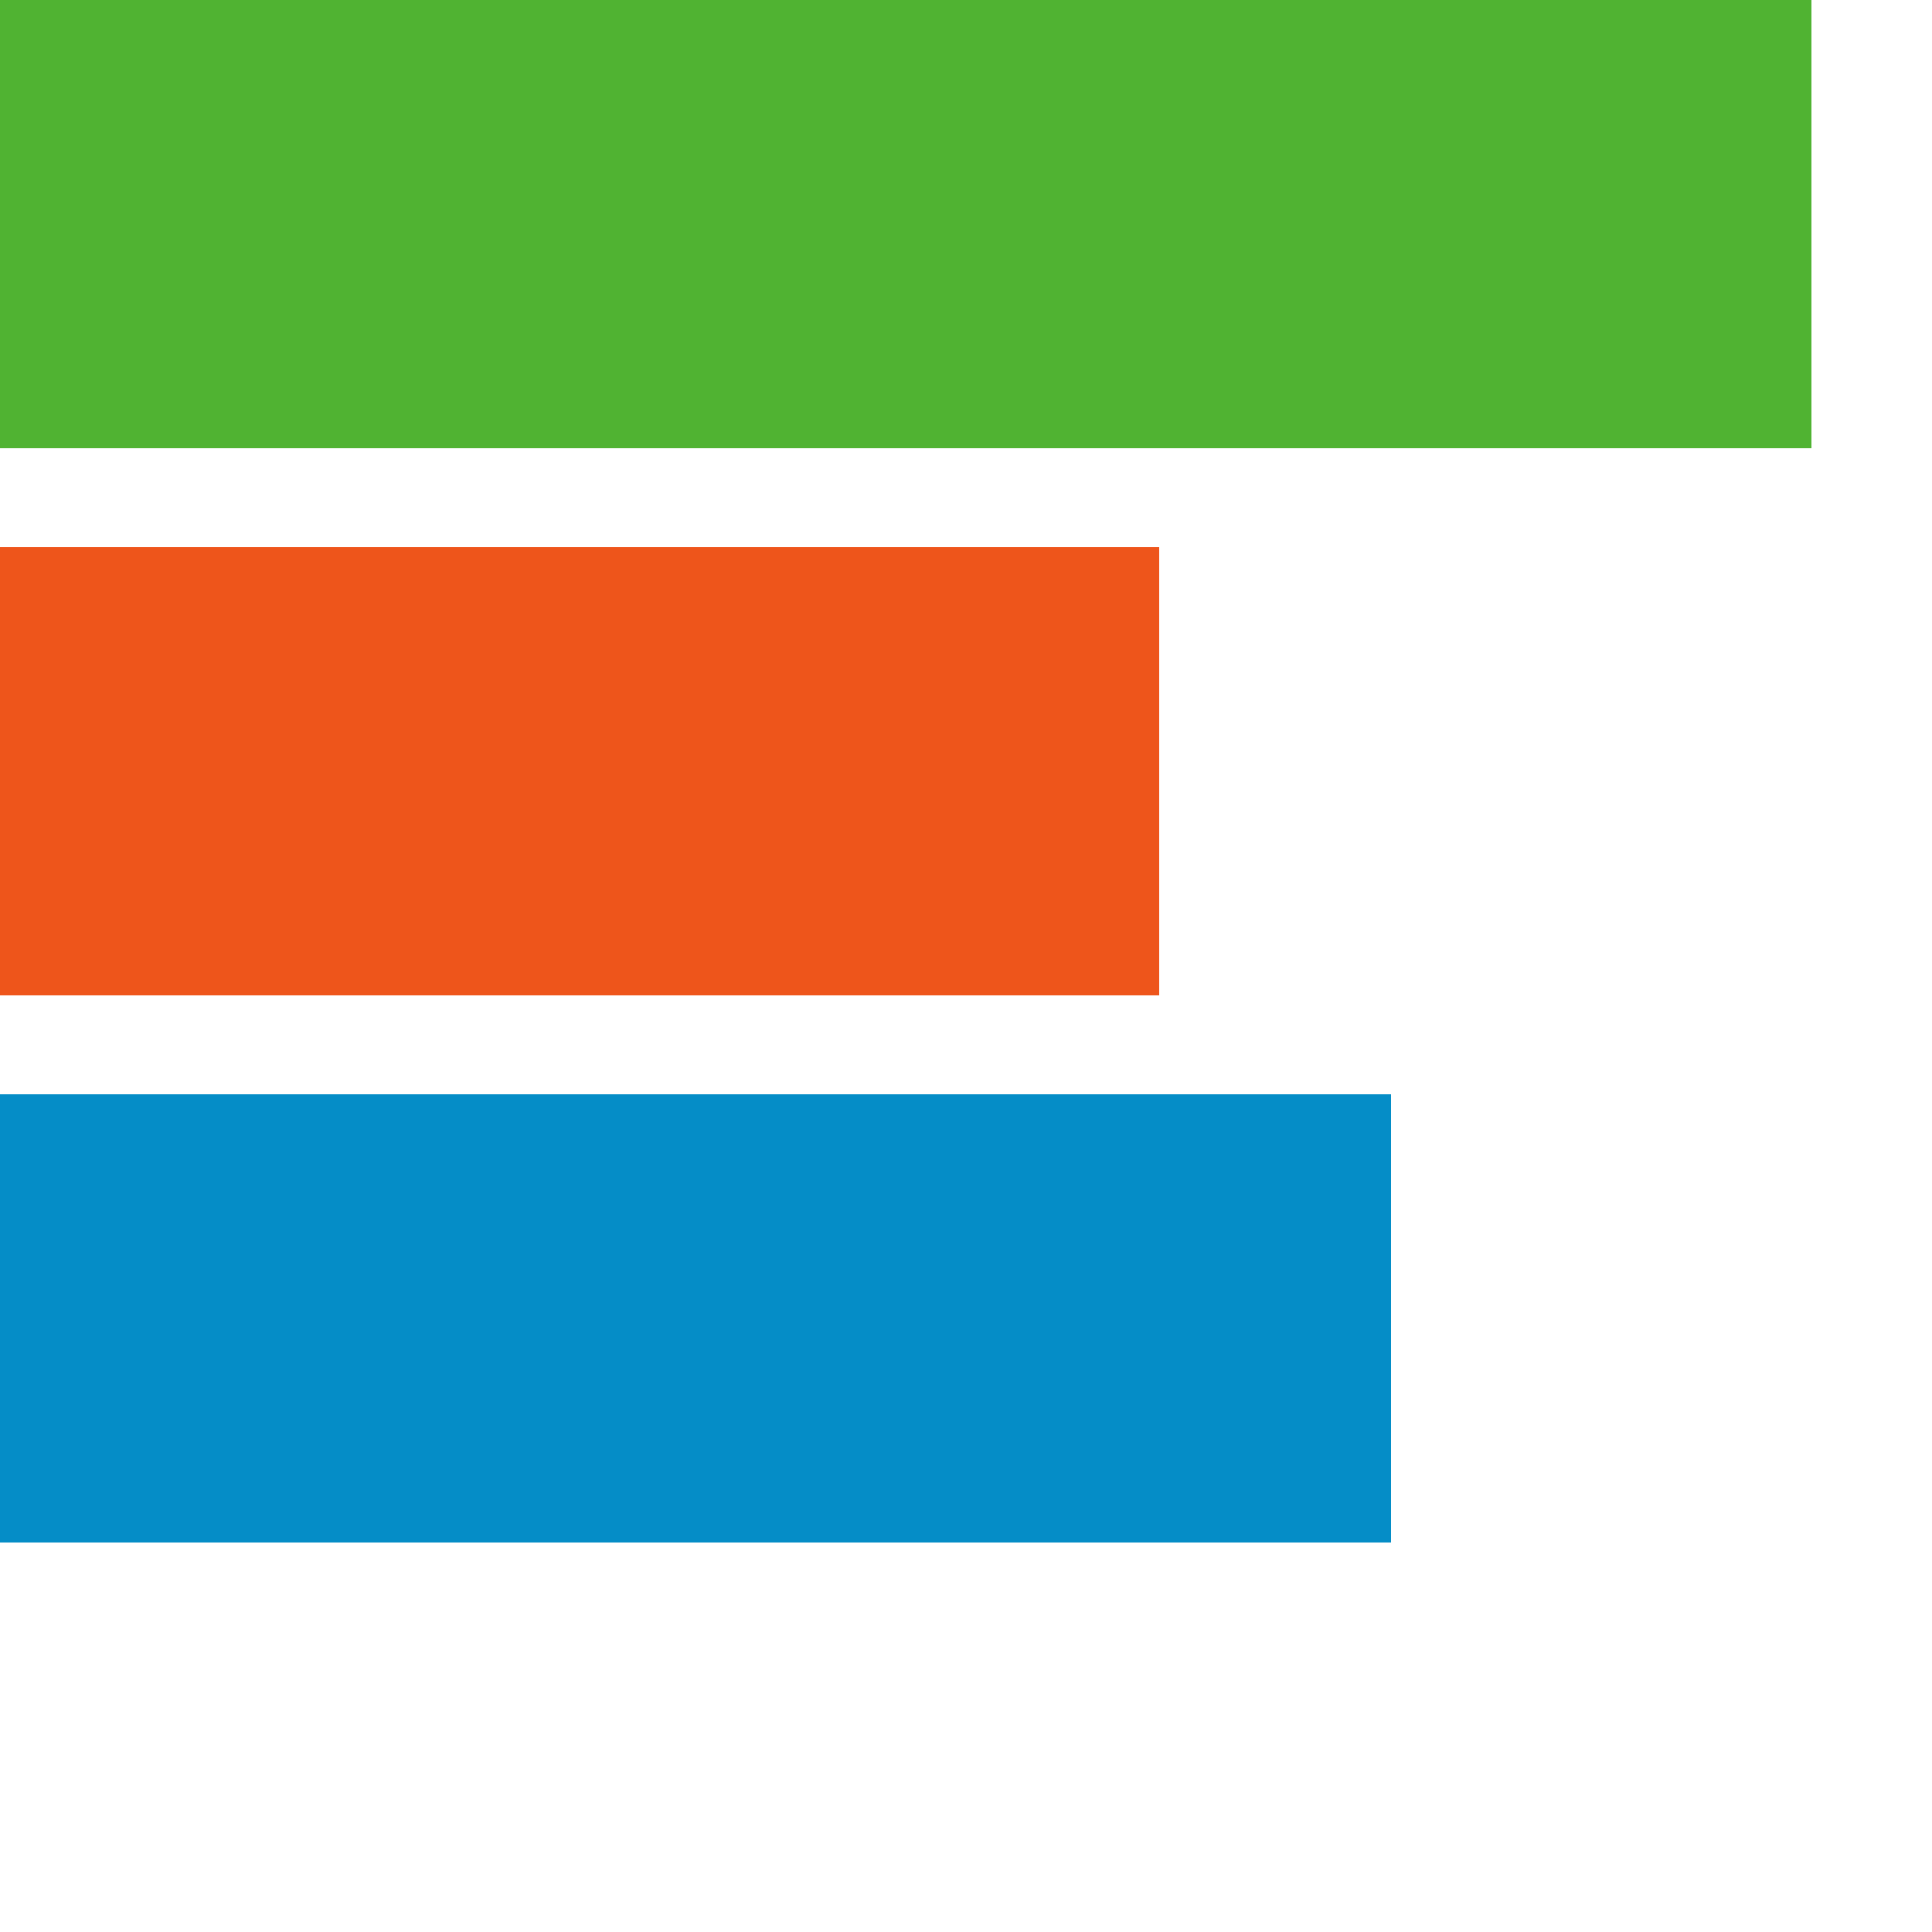
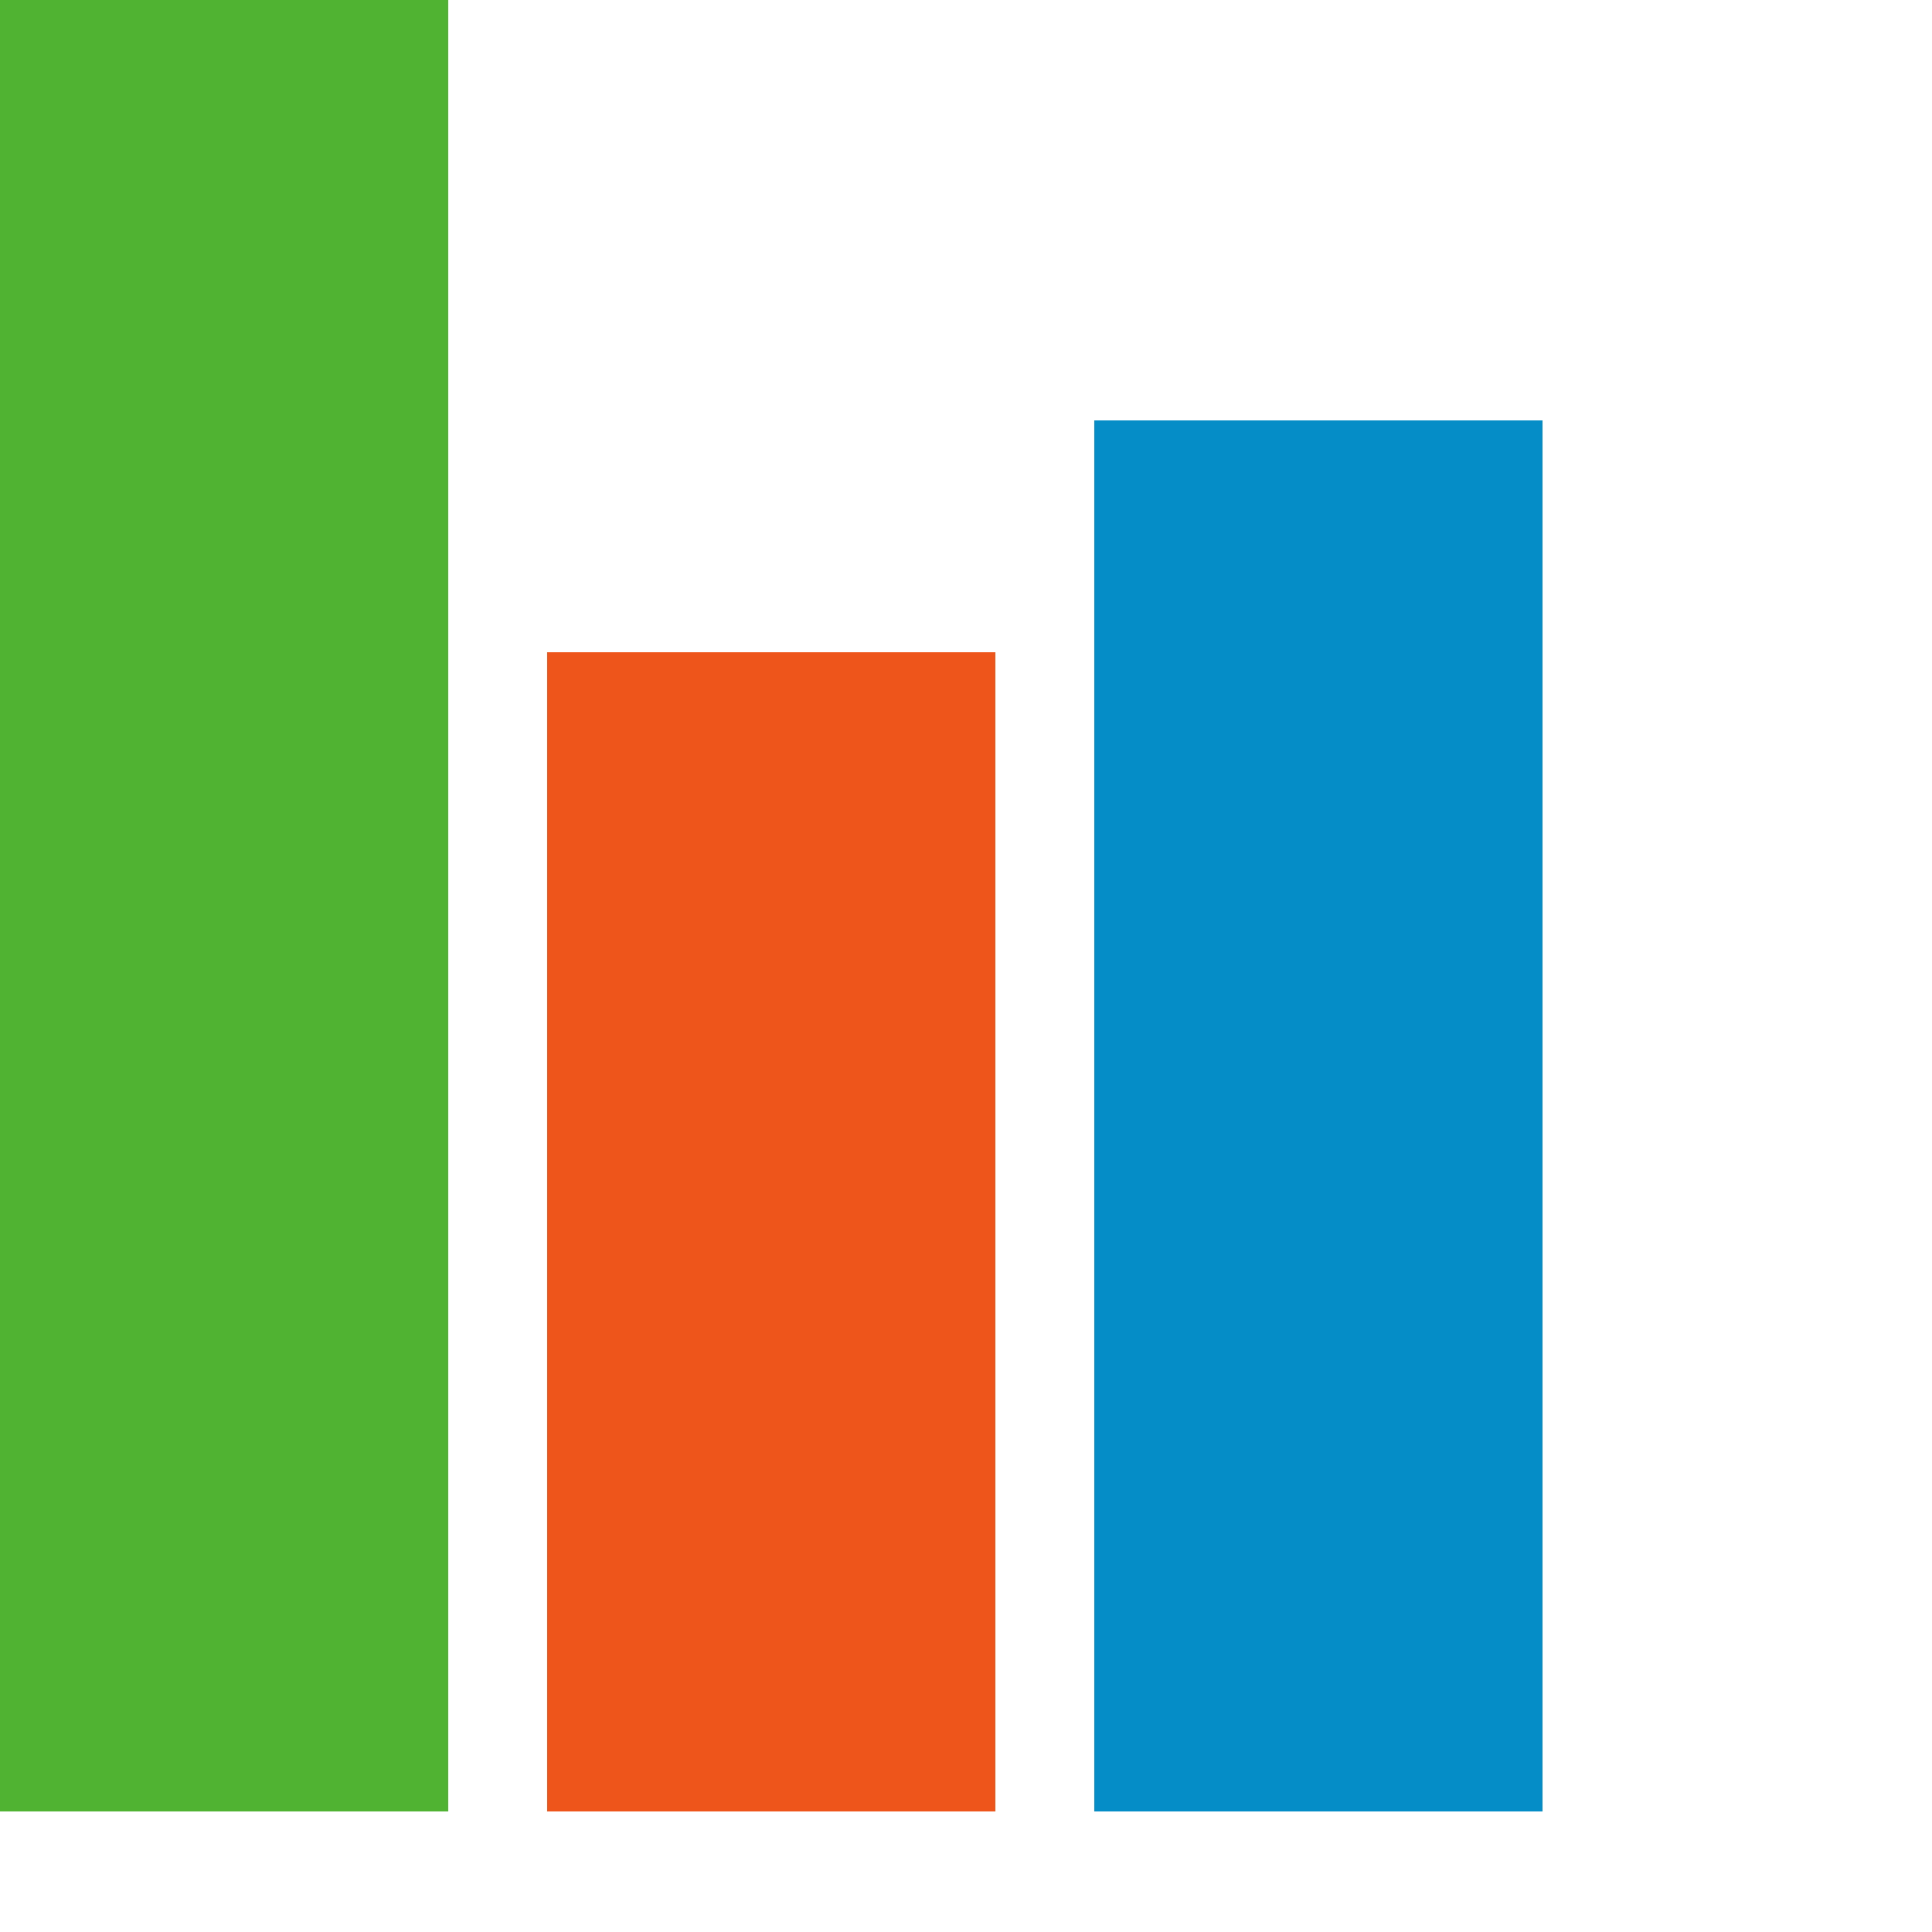
<svg xmlns="http://www.w3.org/2000/svg" id="svg4190" version="1.1" width="100%" height="100%" viewBox="0 0 25 25">
  <defs id="defs4194" />
-   <g id="g8833" transform="translate(0,-2.48)">
+   <g id="g8833" transform="matrix(0,-1,1,0,-2.48,23.44)">
    <rect y="2.48" x="0" height="5.8" width="23.44" id="rect4200" style="fill:#50b332;fill-opacity:1;stroke:none;stroke-width:0.3;stroke-linecap:round;stroke-miterlimit:0.8;stroke-dasharray:none;stroke-opacity:1" />
    <rect style="fill:#ee551b;fill-opacity:1;stroke:none;stroke-width:0.3;stroke-linecap:round;stroke-miterlimit:0.8;stroke-dasharray:none;stroke-opacity:1" id="rect4211" width="15" height="5.8" x="0" y="9.56" />
    <rect y="16.64" x="0" height="5.8" width="18" id="rect4222" style="fill:#058dc7;fill-opacity:1;stroke:none;stroke-width:0.3;stroke-linecap:round;stroke-miterlimit:0.8;stroke-dasharray:none;stroke-opacity:1" />
  </g>
</svg>
